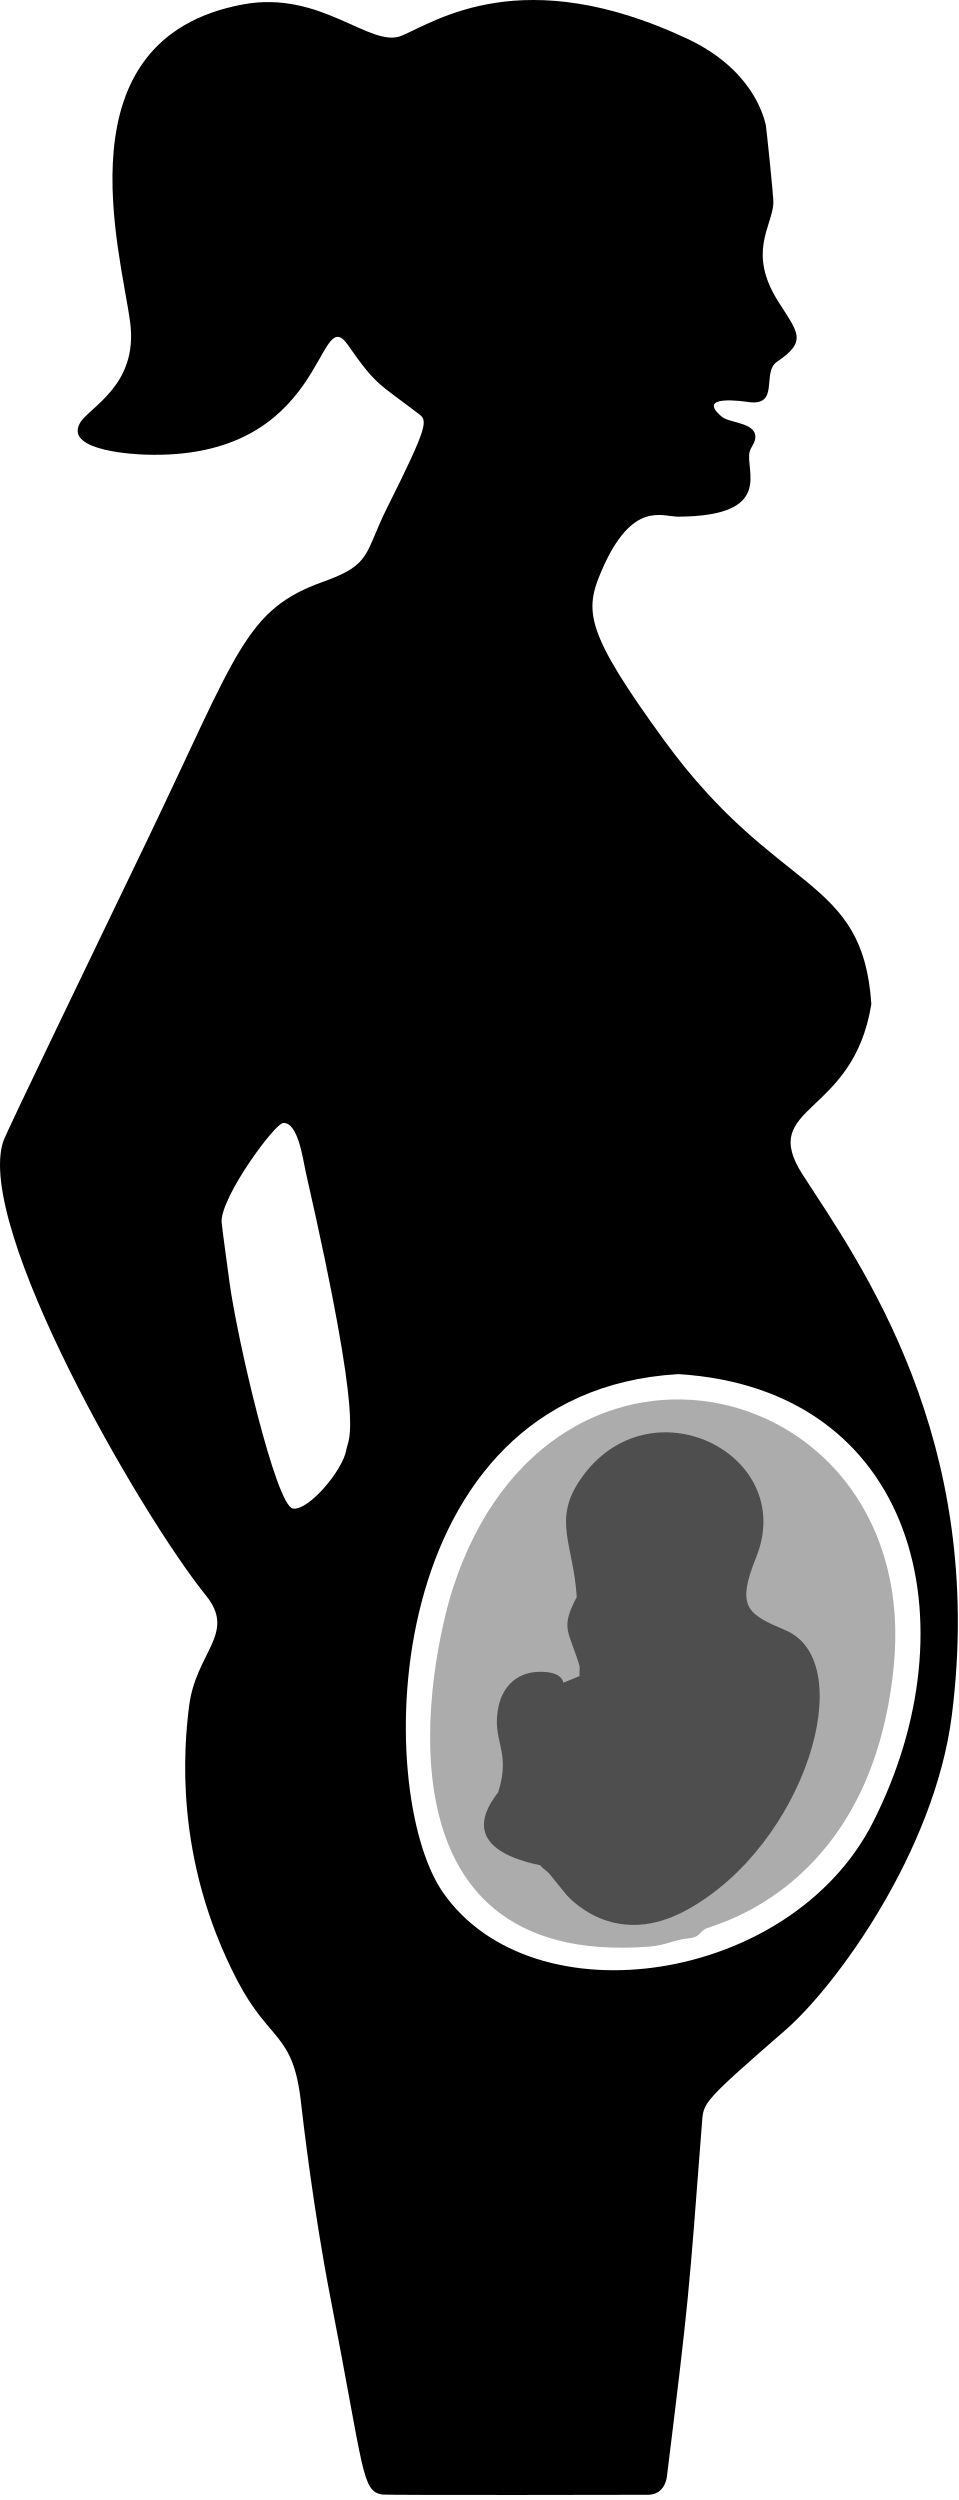
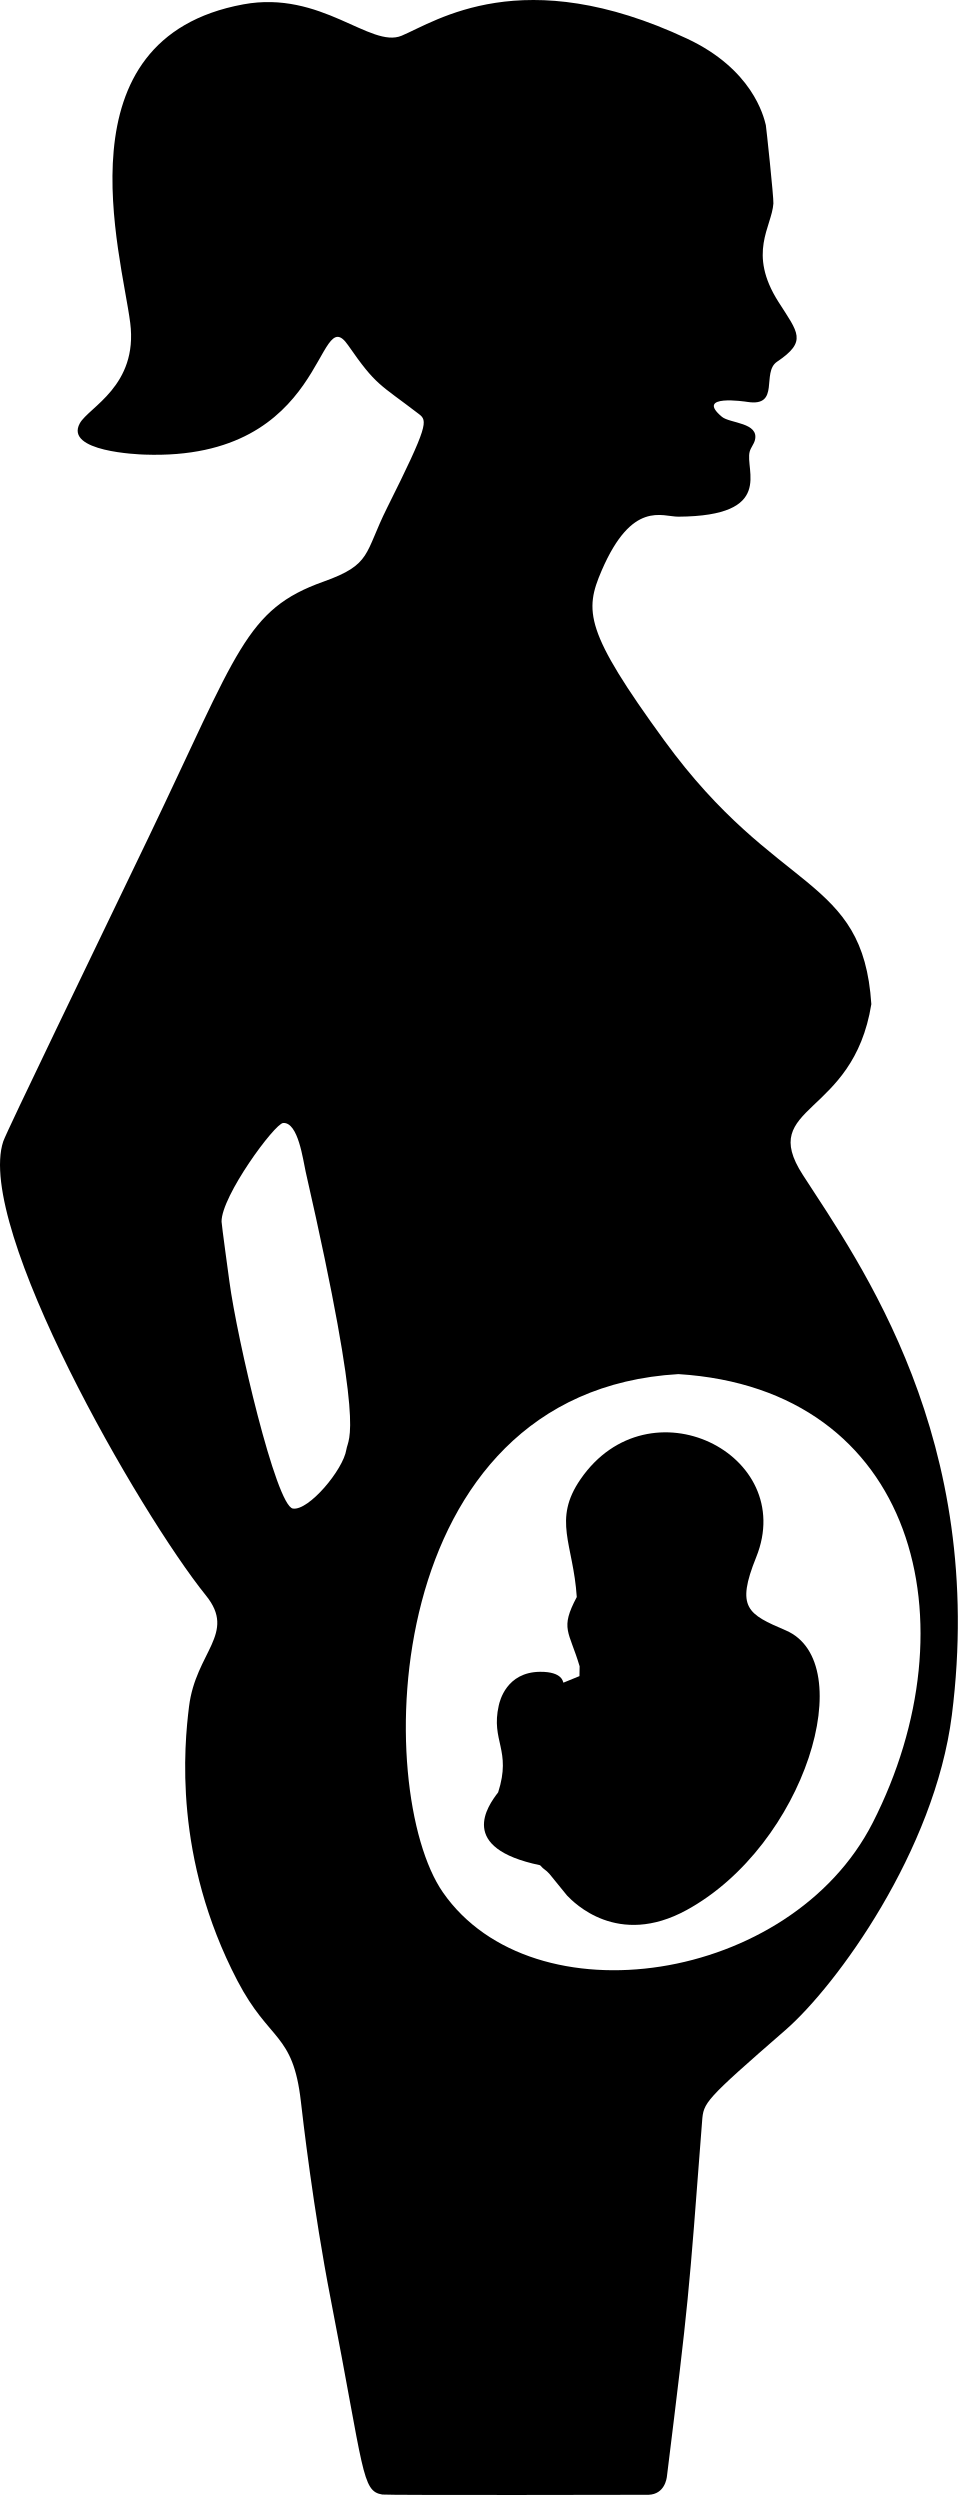
<svg xmlns="http://www.w3.org/2000/svg" width="100%" height="100%" viewBox="0 0 97 253" version="1.1" xml:space="preserve" style="fill-rule:evenodd;clip-rule:evenodd;stroke-linejoin:round;stroke-miterlimit:2;">
-   <g transform="matrix(1,0,0,1,-1139.846,-1032.871)">
-     <g transform="matrix(1,0,0,1,473,857)">
+   <g transform="matrix(1,0,0,1,-1121.846,-1321.871)">
+     <g transform="matrix(1,0,0,1,455,1146)">
      <path d="M755.025,277.492C753.178,289.003 743.462,287.608 748.092,294.77C753.883,303.728 766.712,321.531 763.173,349.451C761.436,363.161 751.519,376.796 746.333,381.311C738.12,388.461 738.044,388.641 737.9,390.527C736.522,408.577 736.553,408.547 734.339,426.48C734.314,426.689 734.117,428.279 732.485,428.344C732.394,428.348 706.026,428.4 705.53,428.318C703.434,427.973 703.723,426.059 700.311,408.534C698.545,399.466 697.477,390.134 697.293,388.526C696.493,381.529 694.122,382.554 690.864,376.306C684.376,363.862 685.487,352.534 685.976,348.571C686.658,343.044 690.8,341.192 687.696,337.345C680.966,329.003 664.313,300.013 667.174,291.384C667.5,290.399 676.284,272.272 681.855,260.666C690.956,241.708 691.681,237.546 699.576,234.735C704.495,232.984 703.697,231.909 706.021,227.26C710.209,218.881 710.122,218.449 709.243,217.775C705.219,214.687 704.942,214.948 702.07,210.802C698.827,206.122 700.114,222.544 681.471,221.877C680.89,221.857 673.354,221.587 674.92,218.716C675.815,217.076 680.835,214.935 680.024,208.546C679.138,201.566 672.633,179.782 691.473,176.311C699.355,174.858 704.352,180.802 707.493,179.485C710.976,178.024 719.721,171.974 736.373,179.78C742.98,182.878 744.125,187.611 744.348,188.531C744.384,188.681 745.152,195.882 745.113,196.462C744.954,198.85 742.468,201.458 745.625,206.422C747.616,209.552 748.563,210.402 745.482,212.478C743.877,213.559 745.845,217.058 742.502,216.547C742.264,216.511 737.131,215.727 739.905,218.053C740.705,218.723 743.71,218.624 743.24,220.425C743.135,220.827 742.834,221.158 742.72,221.558C742.191,223.411 745.324,228.098 735.499,228.159C733.86,228.169 730.824,226.458 727.739,233.599C725.968,237.698 726.022,239.753 734.075,250.813C745.516,266.527 754.17,264.38 755.025,277.492ZM690.06,305.548C690.835,311.368 694.782,328.265 696.485,328.536C698.076,328.79 701.573,324.627 701.896,322.576C702.103,321.263 703.832,320.993 697.778,294.441C697.514,293.281 697.031,289.42 695.502,289.517C694.645,289.571 689.236,296.929 689.268,299.507C689.272,299.796 689.994,305.065 690.06,305.548ZM735.5,314.931C705.137,316.697 704.529,357.101 711.671,367.381C720.777,380.488 746.863,376.632 755.165,360.333C765.446,340.15 759.552,316.429 735.5,314.931Z" />
    </g>
-     <g transform="matrix(1,0,0,1,473,857)">
-       <path d="M738.268,371.051C737.495,371.481 737.717,371.912 736.5,372.034C734.998,372.185 734.265,372.738 732.5,372.872C703.702,375.065 710.434,343.504 712.69,336.566C722.715,305.722 760.198,315.128 757.294,344.501C755.104,366.65 739.708,370.463 738.268,371.051Z" style="fill:rgb(172,172,172);" />
-     </g>
-     <g transform="matrix(1,0,0,1,473,857)">
-       <path d="M725.215,337.491C724.865,332.091 722.743,329.709 725.599,325.564C732.524,315.514 747.584,323.015 743.375,333.454C741.301,338.596 742.511,339.215 746.365,340.866C753.906,344.097 748.343,362.595 736.335,369.167C729.342,372.994 724.907,368.398 724.229,367.696C722.596,365.689 722.613,365.696 722.466,365.528C722.026,365.026 721.956,365.152 721.499,364.631C713.133,362.891 716.181,358.659 717.259,357.257C718.643,352.937 716.497,352.097 717.322,348.462C717.417,348.042 718.088,345.088 721.499,345.058C723.81,345.038 723.811,346.117 723.862,346.157L725.487,345.495L725.504,344.501C724.432,340.893 723.496,340.732 725.215,337.491Z" style="fill:rgb(78,78,78);" />
+     <g transform="matrix(1,0,0,1,455,1146)">
+       <path d="M725.215,337.491C724.865,332.091 722.743,329.709 725.599,325.564C732.524,315.514 747.584,323.015 743.375,333.454C741.301,338.596 742.511,339.215 746.365,340.866C753.906,344.097 748.343,362.595 736.335,369.167C729.342,372.994 724.907,368.398 724.229,367.696C722.596,365.689 722.613,365.696 722.466,365.528C722.026,365.026 721.956,365.152 721.499,364.631C713.133,362.891 716.181,358.659 717.259,357.257C718.643,352.937 716.497,352.097 717.322,348.462C717.417,348.042 718.088,345.088 721.499,345.058C723.81,345.038 723.811,346.117 723.862,346.157L725.487,345.495L725.504,344.501C724.432,340.893 723.496,340.732 725.215,337.491Z" />
    </g>
  </g>
</svg>
